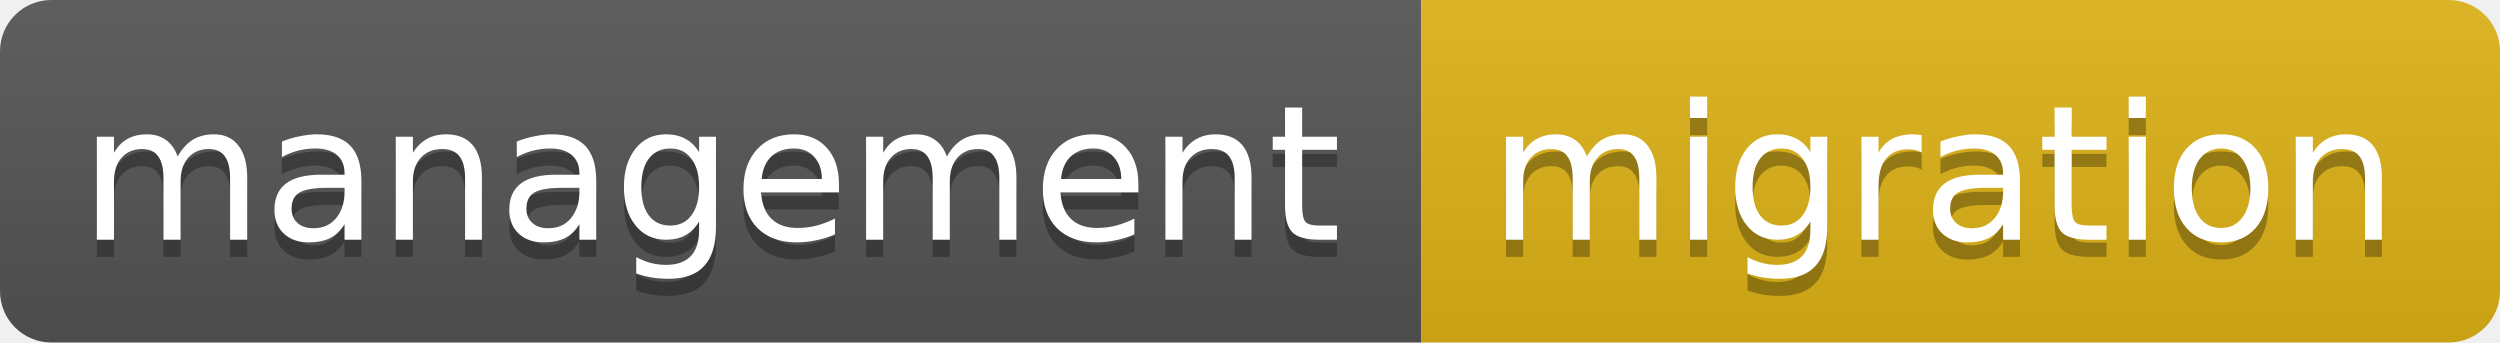
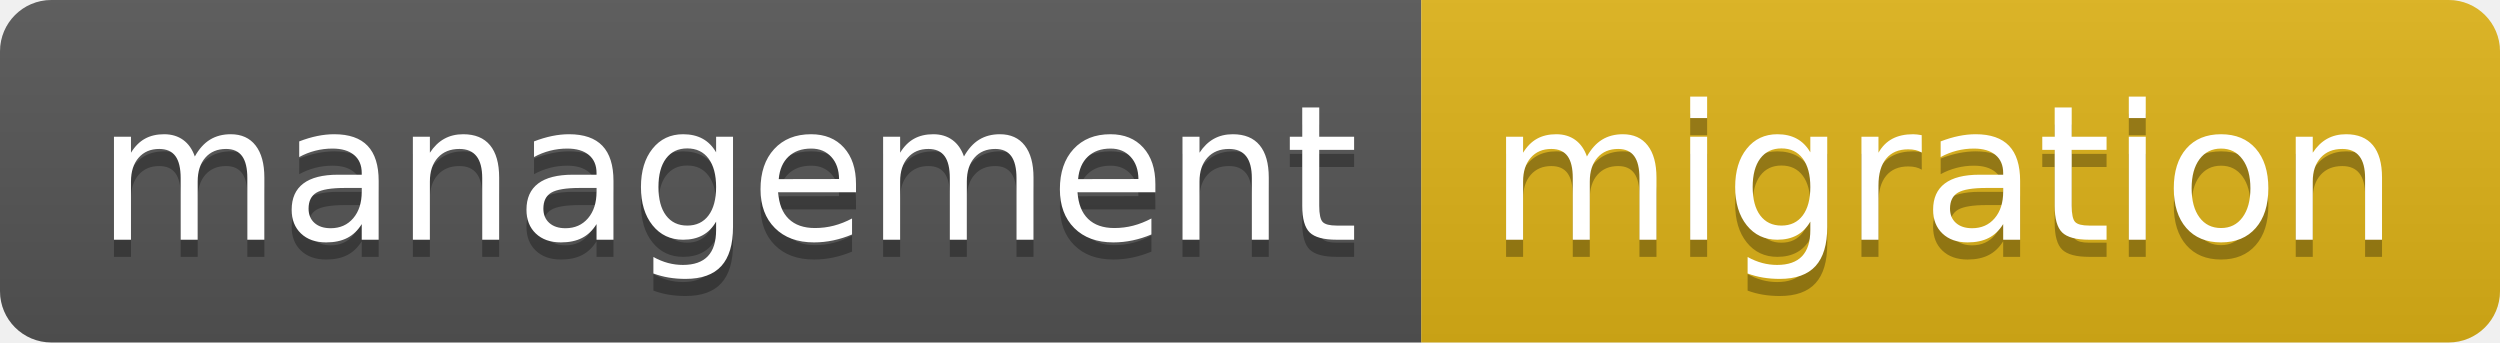
<svg xmlns="http://www.w3.org/2000/svg" width="146" height="20">
  <linearGradient id="b" x2="0" y2="100%">
    <stop offset="0" stop-color="#bbb" stop-opacity=".1" />
    <stop offset="1" stop-opacity=".1" />
  </linearGradient>
  <clipPath id="a">
    <rect width="146" height="20" rx="3" fill="#fff" />
  </clipPath>
  <g clip-path="url(#a)">
    <path fill="#555" d="M0 0h83v20H0z" />
    <path fill="#dfb317" d="M83 0h63v20H83z" />
    <path fill="url(#b)" d="M0 0h146v20H0z" />
  </g>
-   <g fill="#fff" text-anchor="middle" font-family="DejaVu Sans,Verdana,Geneva,sans-serif" font-size="11">
-     <text x="41.5" y="15" fill="#010101" fill-opacity=".3">management</text>
-     <text x="41.5" y="14">management</text>
-     <text x="113.5" y="15" fill="#010101" fill-opacity=".3">migration</text>
-     <text x="113.5" y="14">migration</text>
+   <g fill="#fff" text-anchor="middle" font-family="DejaVu Sans,Verdana,Geneva,sans-serif" font-size="110">
+     <text x="425" y="150" fill="#010101" fill-opacity=".3" transform="scale(.1)" textLength="730">management</text>
+     <text x="425" y="140" transform="scale(.1)" textLength="730">management</text>
+     <text x="1135" y="150" fill="#010101" fill-opacity=".3" transform="scale(.1)" textLength="530">migration</text>
+     <text x="1135" y="140" transform="scale(.1)" textLength="530">migration</text>
  </g>
</svg>
